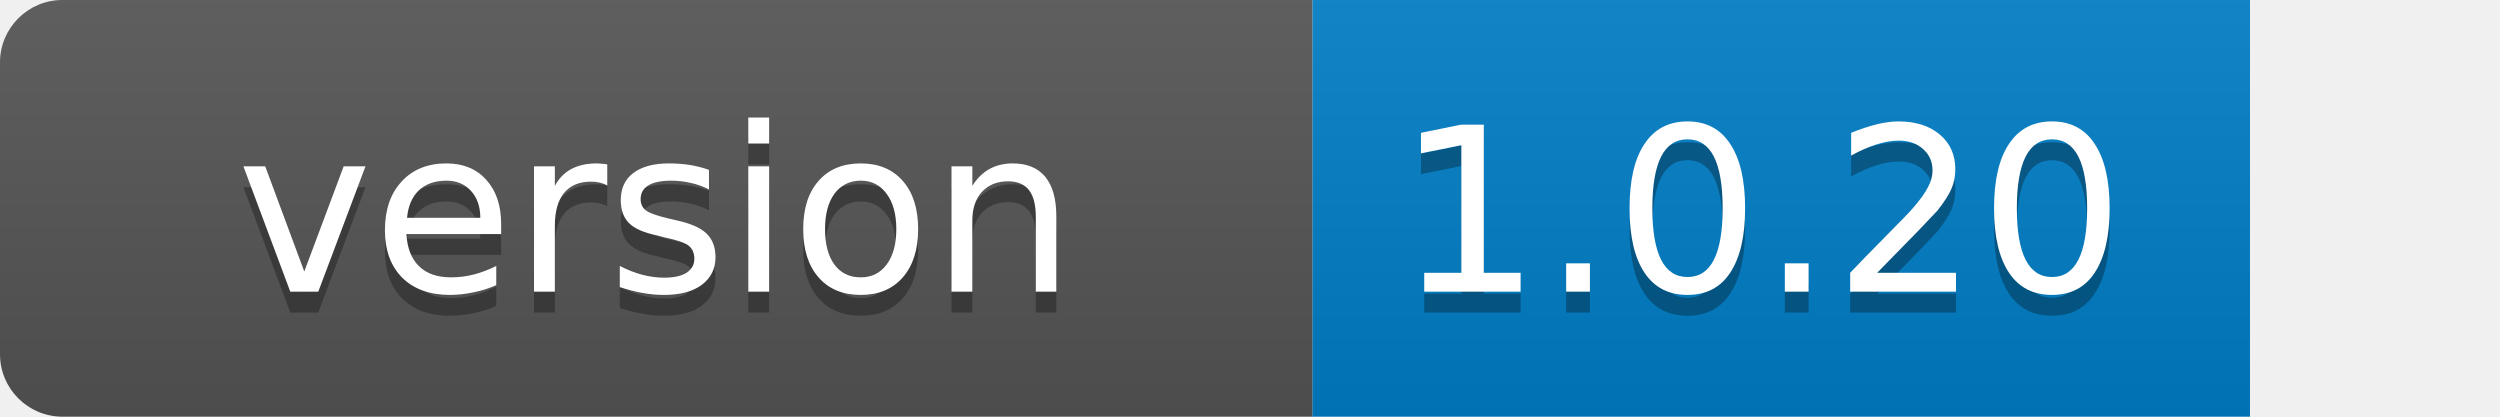
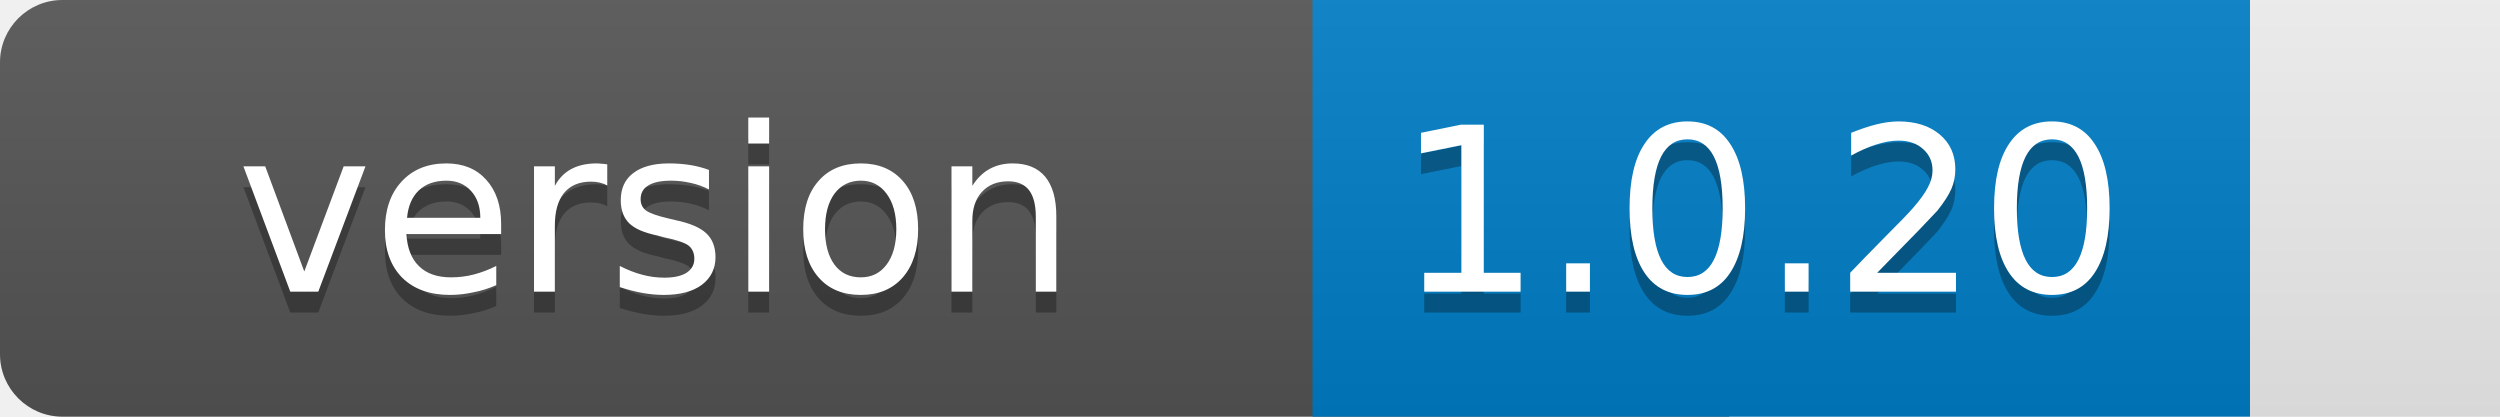
<svg xmlns="http://www.w3.org/2000/svg" width="120" height="20">
  <linearGradient id="b" x2="0" y2="100%">
    <stop offset="0" stop-color="#bbb" stop-opacity=".1" />
    <stop offset="1" stop-opacity=".1" />
  </linearGradient>
  <clipPath id="a">
    <rect width="130" height="20" rx="3" fill="#fff" />
  </clipPath>
  <g clip-path="url(#a)">
-     <path fill="#555" d="M0 0h63v20H0z" />
+     <path fill="#555" d="M0 0h83v20H0z" />
    <path fill="#007ec6" d="M63 0h45v20H63z" />
-     <path fill="url(#b)" d="M0 0h108v20H0z" />
+     <path fill="url(#b)" d="M0 0h130v20H0z" />
  </g>
  <g fill="#fff" text-anchor="middle" font-family="DejaVu Sans,Verdana,Geneva,sans-serif" font-size="11">
    <text x="31.5" y="15" fill="#010101" fill-opacity=".3">version</text>
    <text x="31.5" y="14">version</text>
    <text x="84.5" y="15" fill="#010101" fill-opacity=".3">1.0.20</text>
    <text x="84.5" y="14">1.0.20</text>
  </g>
</svg>
